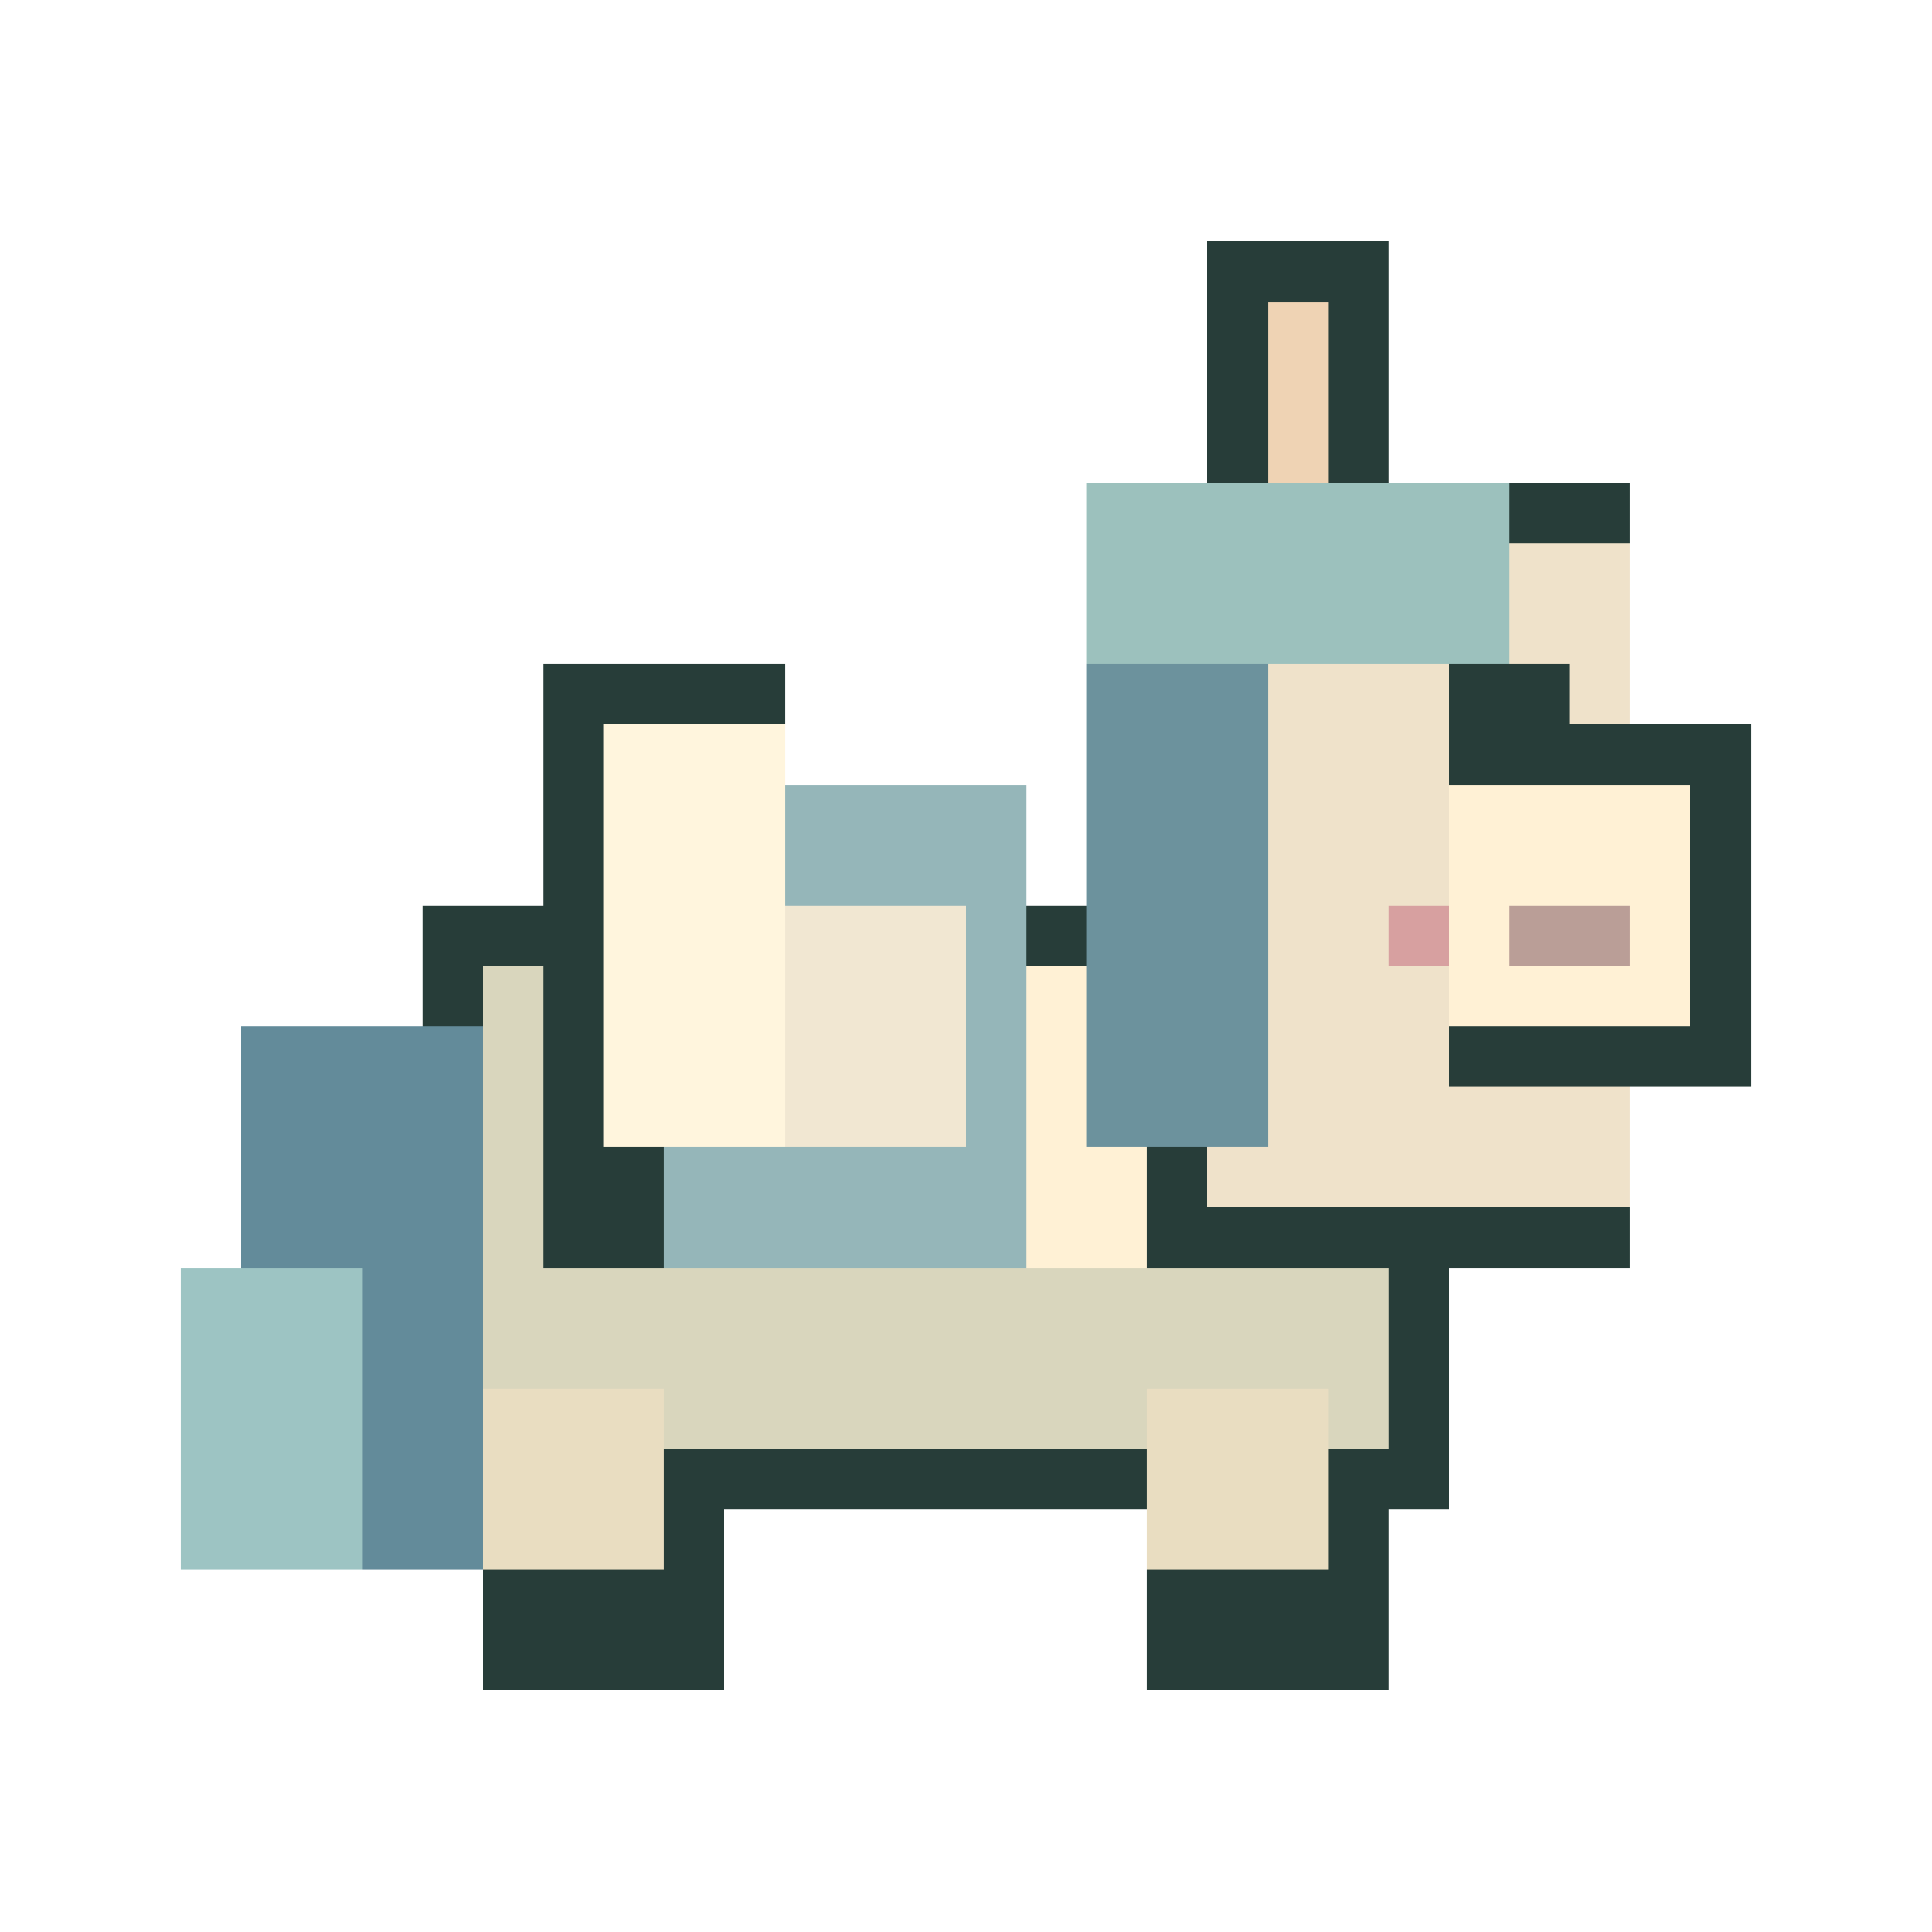
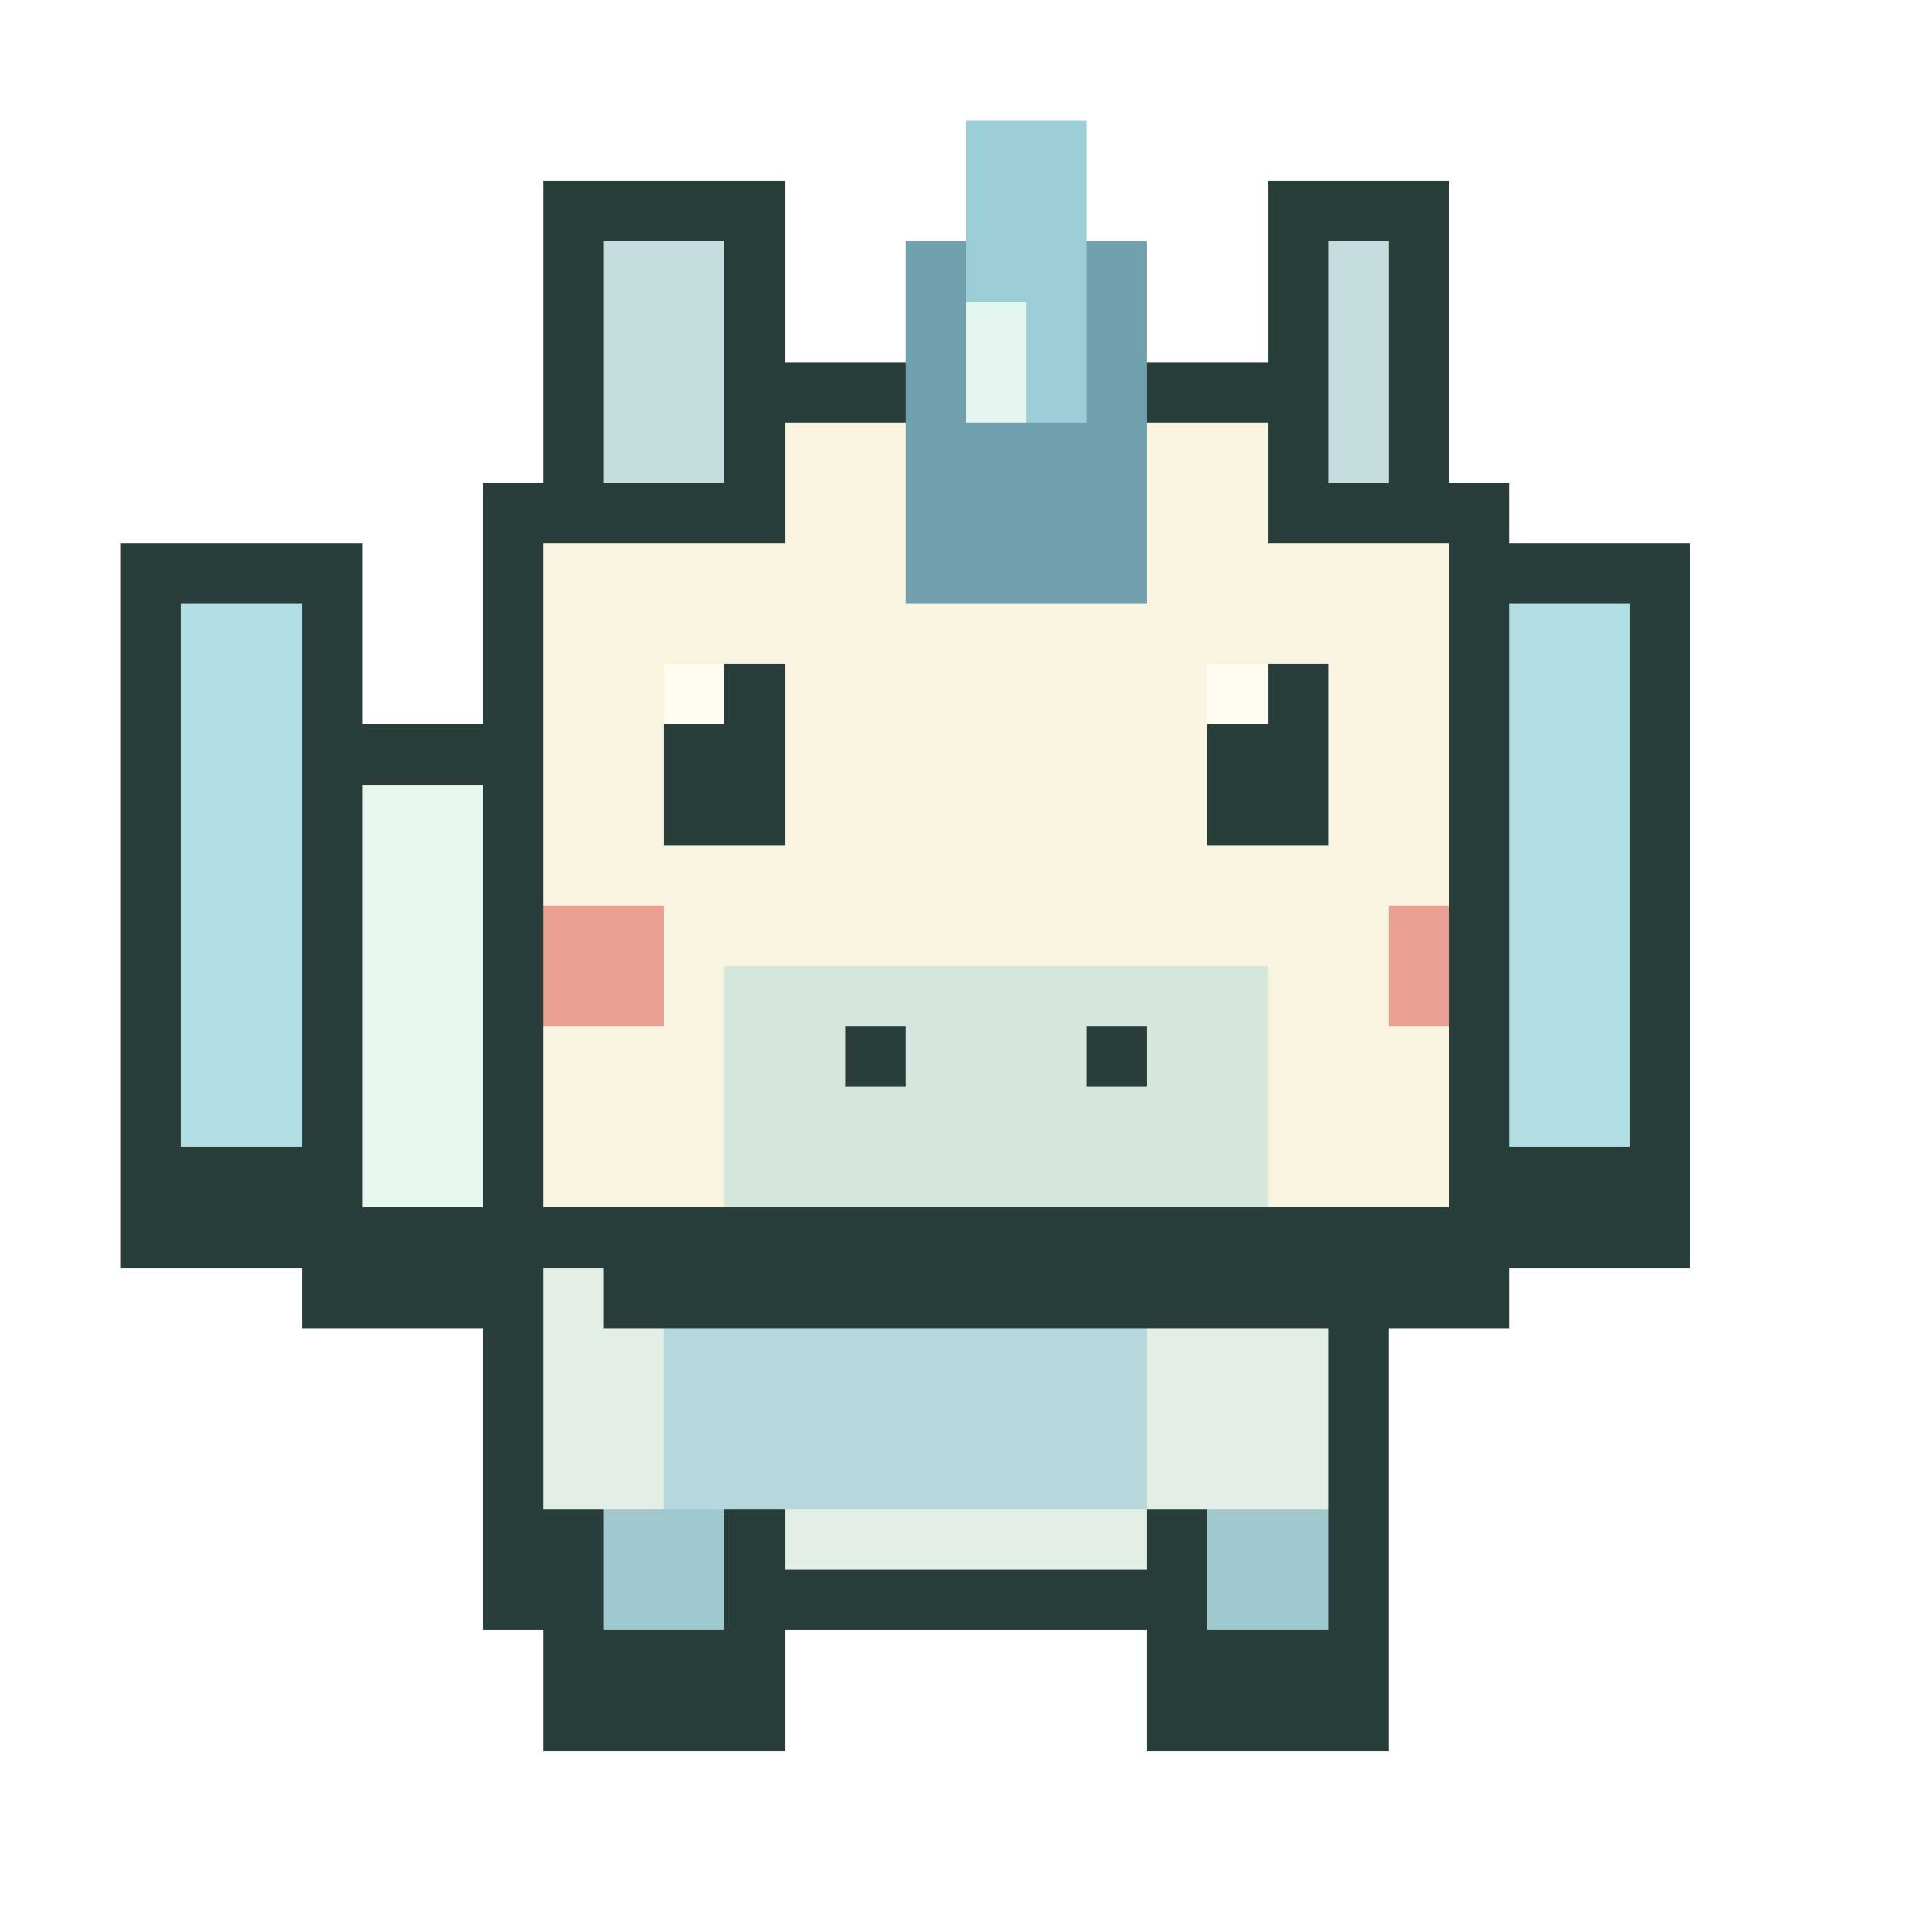
<svg xmlns="http://www.w3.org/2000/svg" viewBox="0 0 32 32" shape-rendering="crispEdges">
-   <rect x="7" y="15" width="17" height="10" fill="#273d39" />
-   <rect x="8" y="16" width="15" height="8" fill="#d9d6bd" />
-   <rect x="10" y="16" width="12" height="5" fill="#fff1d5" />
-   <rect x="19" y="8" width="8" height="13" fill="#273d39" />
-   <rect x="20" y="9" width="7" height="11" fill="#efe2ca" />
-   <rect x="24" y="12" width="5" height="6" fill="#273d39" />
-   <rect x="24" y="13" width="4" height="4" fill="#fff1d5" />
-   <rect x="20" y="4" width="3" height="5" fill="#273d39" />
-   <rect x="21" y="5" width="1" height="4" fill="#efd3b4" />
-   <rect x="18" y="9" width="3" height="10" fill="#6c929d" />
-   <rect x="18" y="8" width="7" height="3" fill="#9cc1bd" />
-   <rect x="24" y="11" width="2" height="2" fill="#273d39" />
-   <rect x="25" y="15" width="2" height="1" fill="#ba9e97" />
-   <rect x="23" y="15" width="1" height="1" fill="#d7a0a0" />
-   <rect x="8" y="24" width="4" height="4" fill="#273d39" />
-   <rect x="19" y="24" width="4" height="4" fill="#273d39" />
-   <rect x="8" y="23" width="3" height="3" fill="#e9ddc1" />
-   <rect x="19" y="23" width="3" height="3" fill="#e9ddc1" />
-   <rect x="4" y="17" width="4" height="9" fill="#638b9a" />
-   <rect x="3" y="21" width="3" height="5" fill="#9dc4c3" />
-   <rect x="9" y="11" width="4" height="10" fill="#273d39" />
-   <rect x="11" y="13" width="6" height="8" fill="#95b6b9" />
-   <rect x="10" y="12" width="3" height="7" fill="#fff5dd" />
-   <rect x="13" y="15" width="3" height="4" fill="#f1e7d2" />
+   <rect x="2" y="9" width="4" height="12" fill="#293e3b" />
+   <rect x="3" y="10" width="2" height="9" fill="#b1dfe3" />
+   <rect x="5" y="12" width="4" height="10" fill="#293e3b" />
+   <rect x="6" y="13" width="2" height="7" fill="#e6f7ed" />
+   <rect x="24" y="9" width="4" height="12" fill="#293e3b" />
+   <rect x="25" y="10" width="2" height="9" fill="#b1dfe3" />
+   <rect x="21" y="12" width="4" height="10" fill="#293e3b" />
+   <rect x="22" y="13" width="2" height="7" fill="#e6f7ed" />
+   <rect x="8" y="17" width="15" height="10" fill="#293e3b" />
+   <rect x="9" y="18" width="13" height="8" fill="#e3eee5" />
+   <rect x="11" y="22" width="8" height="3" fill="#b5d8dc" />
+   <rect x="8" y="8" width="17" height="13" fill="#293e3b" />
+   <rect x="10" y="6" width="13" height="16" fill="#293e3b" />
+   <rect x="9" y="9" width="15" height="11" fill="#f8f4df" />
+   <rect x="11" y="7" width="11" height="13" fill="#f8f4df" />
+   <rect x="9" y="3" width="4" height="6" fill="#293e3b" />
+   <rect x="10" y="4" width="2" height="4" fill="#c6dde0" />
+   <rect x="21" y="3" width="3" height="6" fill="#293e3b" />
+   <rect x="22" y="4" width="1" height="4" fill="#c6dde0" />
+   <rect x="15" y="4" width="4" height="6" fill="#709fae" />
+   <rect x="16" y="2" width="2" height="5" fill="#9bcdd6" />
+   <rect x="16" y="5" width="1" height="2" fill="#e4f7ef" />
+   <rect x="11" y="11" width="2" height="3" fill="#293e3b" />
+   <rect x="11" y="11" width="1" height="1" fill="#fffdf0" />
+   <rect x="20" y="11" width="2" height="3" fill="#293e3b" />
+   <rect x="20" y="11" width="1" height="1" fill="#fffdf0" />
+   <rect x="12" y="16" width="9" height="4" fill="#d5e6dc" />
+   <rect x="14" y="17" width="1" height="1" fill="#293e3b" />
+   <rect x="18" y="17" width="1" height="1" fill="#293e3b" />
+   <rect x="9" y="15" width="2" height="2" fill="#e99e91" />
+   <rect x="23" y="15" width="1" height="2" fill="#e99e91" />
+   <rect x="9" y="25" width="4" height="4" fill="#293e3b" />
+   <rect x="19" y="25" width="4" height="4" fill="#293e3b" />
+   <rect x="10" y="25" width="2" height="2" fill="#9fc8cf" />
+   <rect x="20" y="25" width="2" height="2" fill="#9fc8cf" />
</svg>
